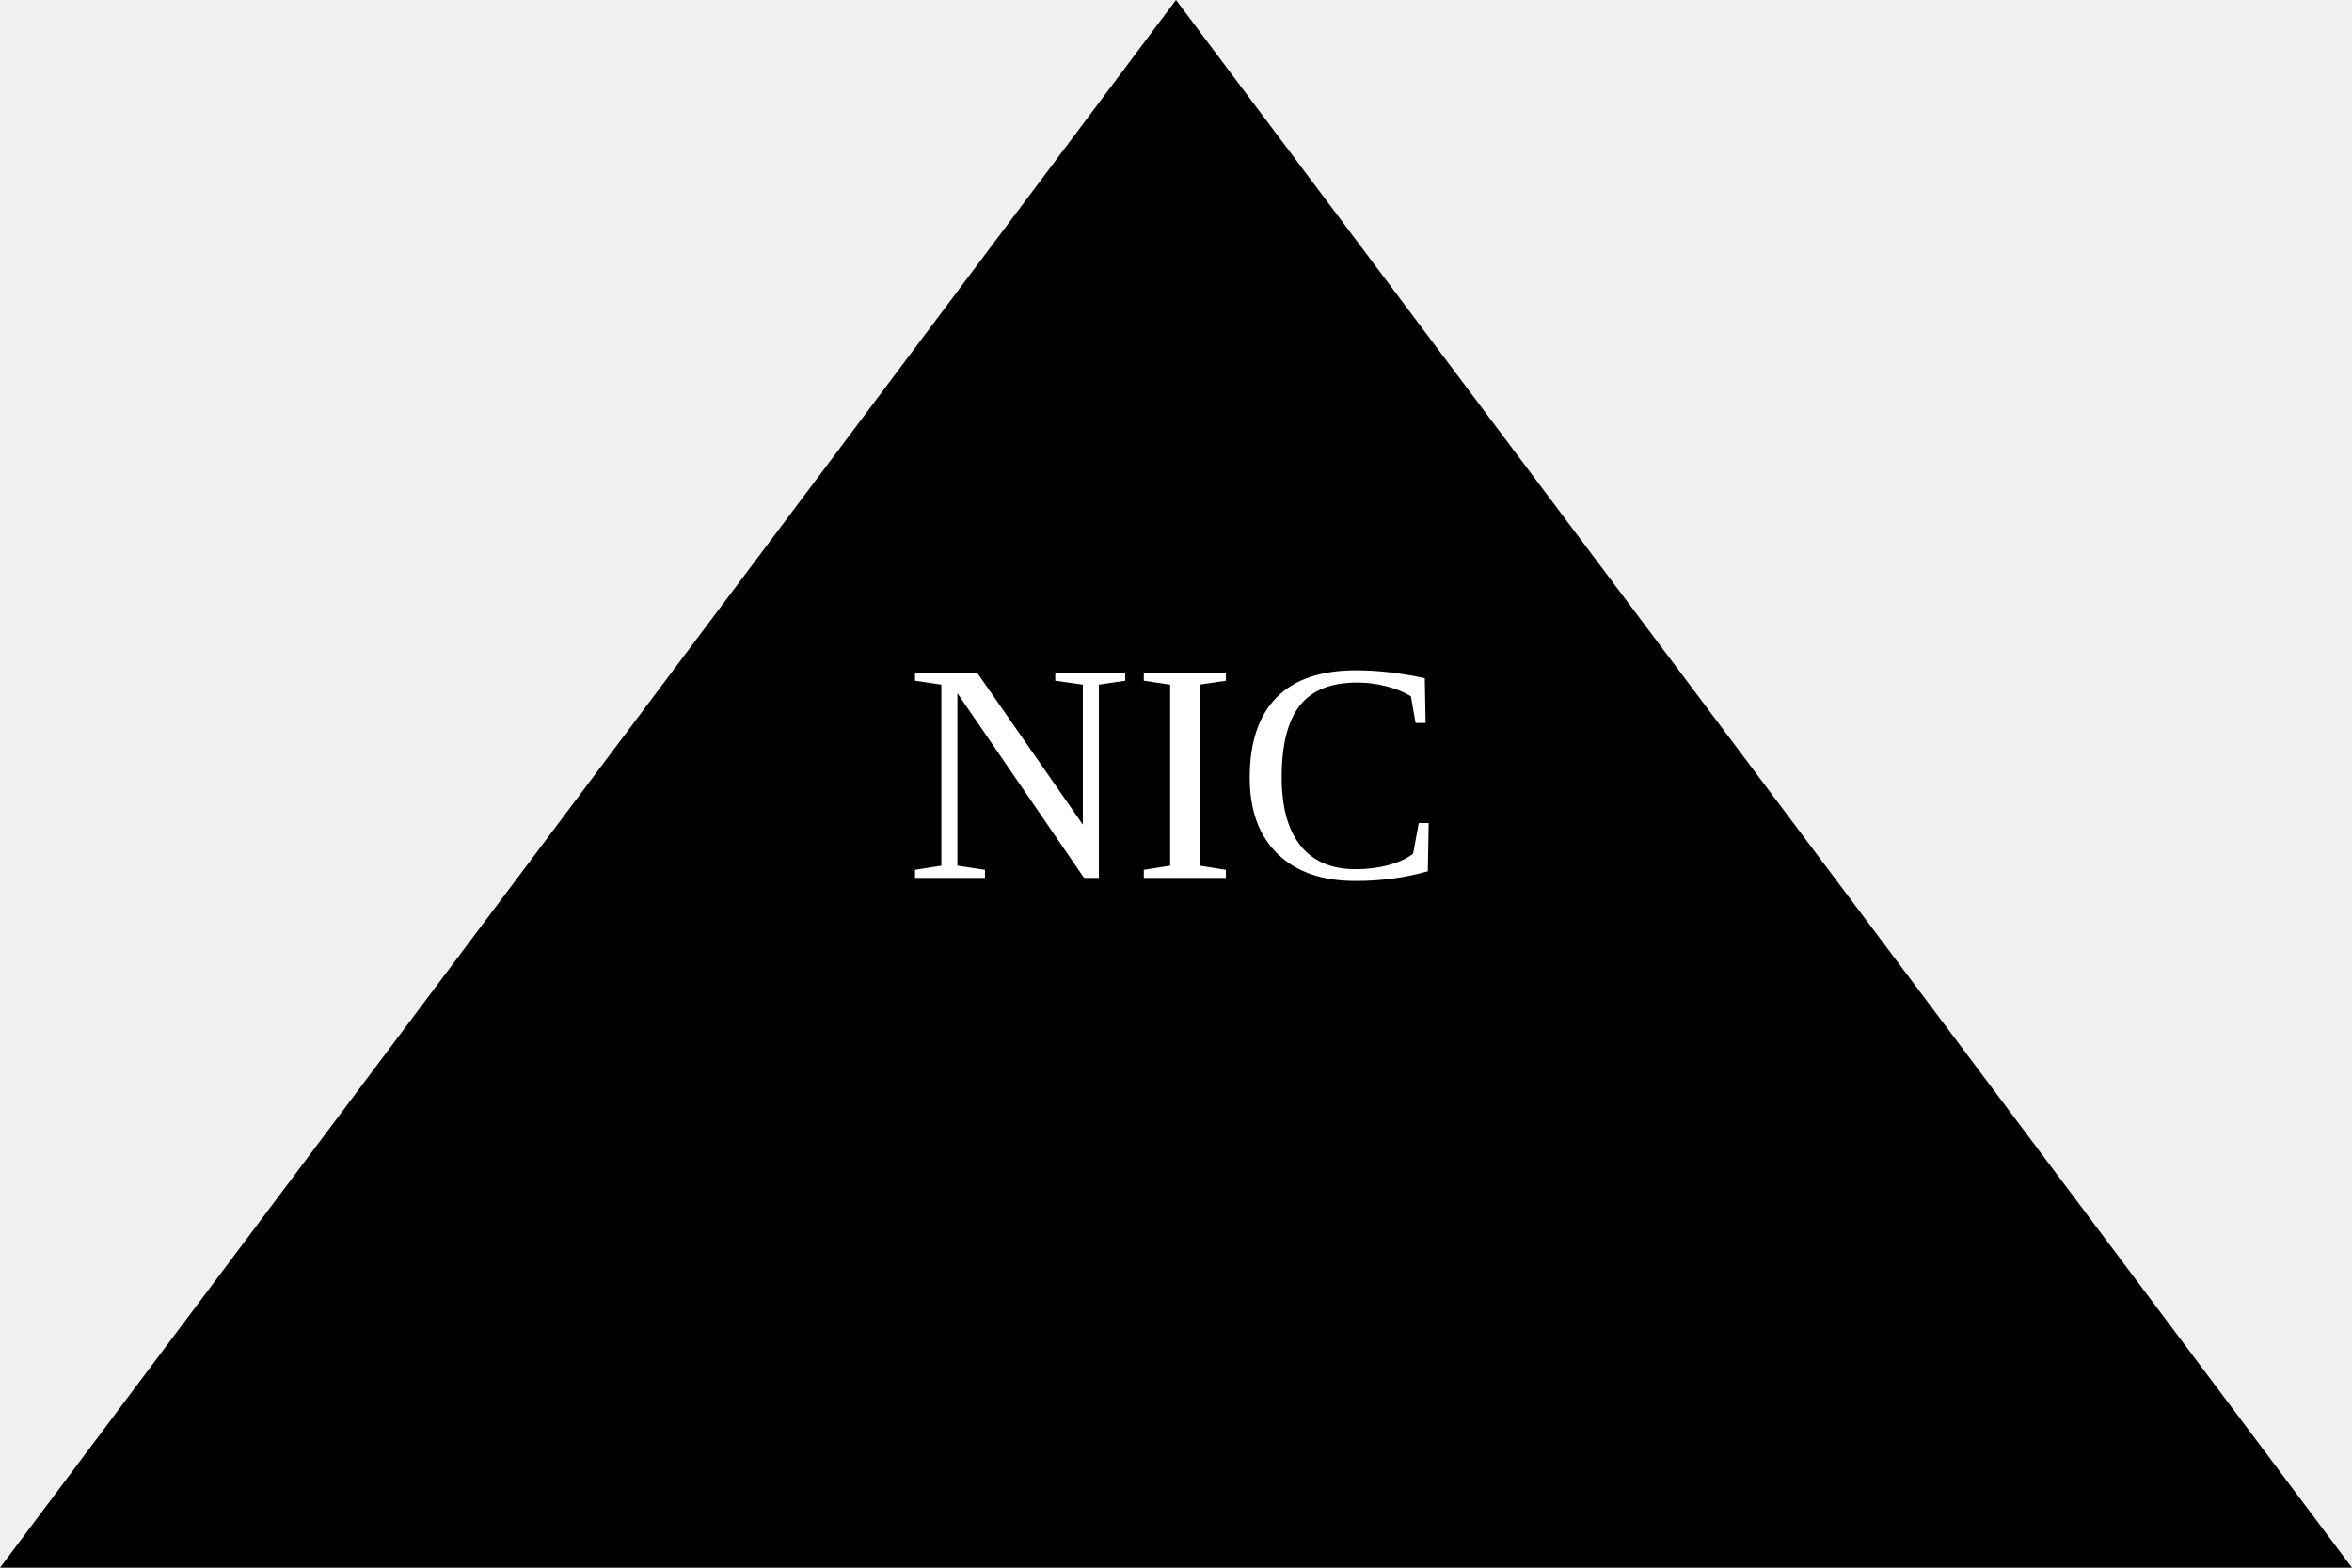
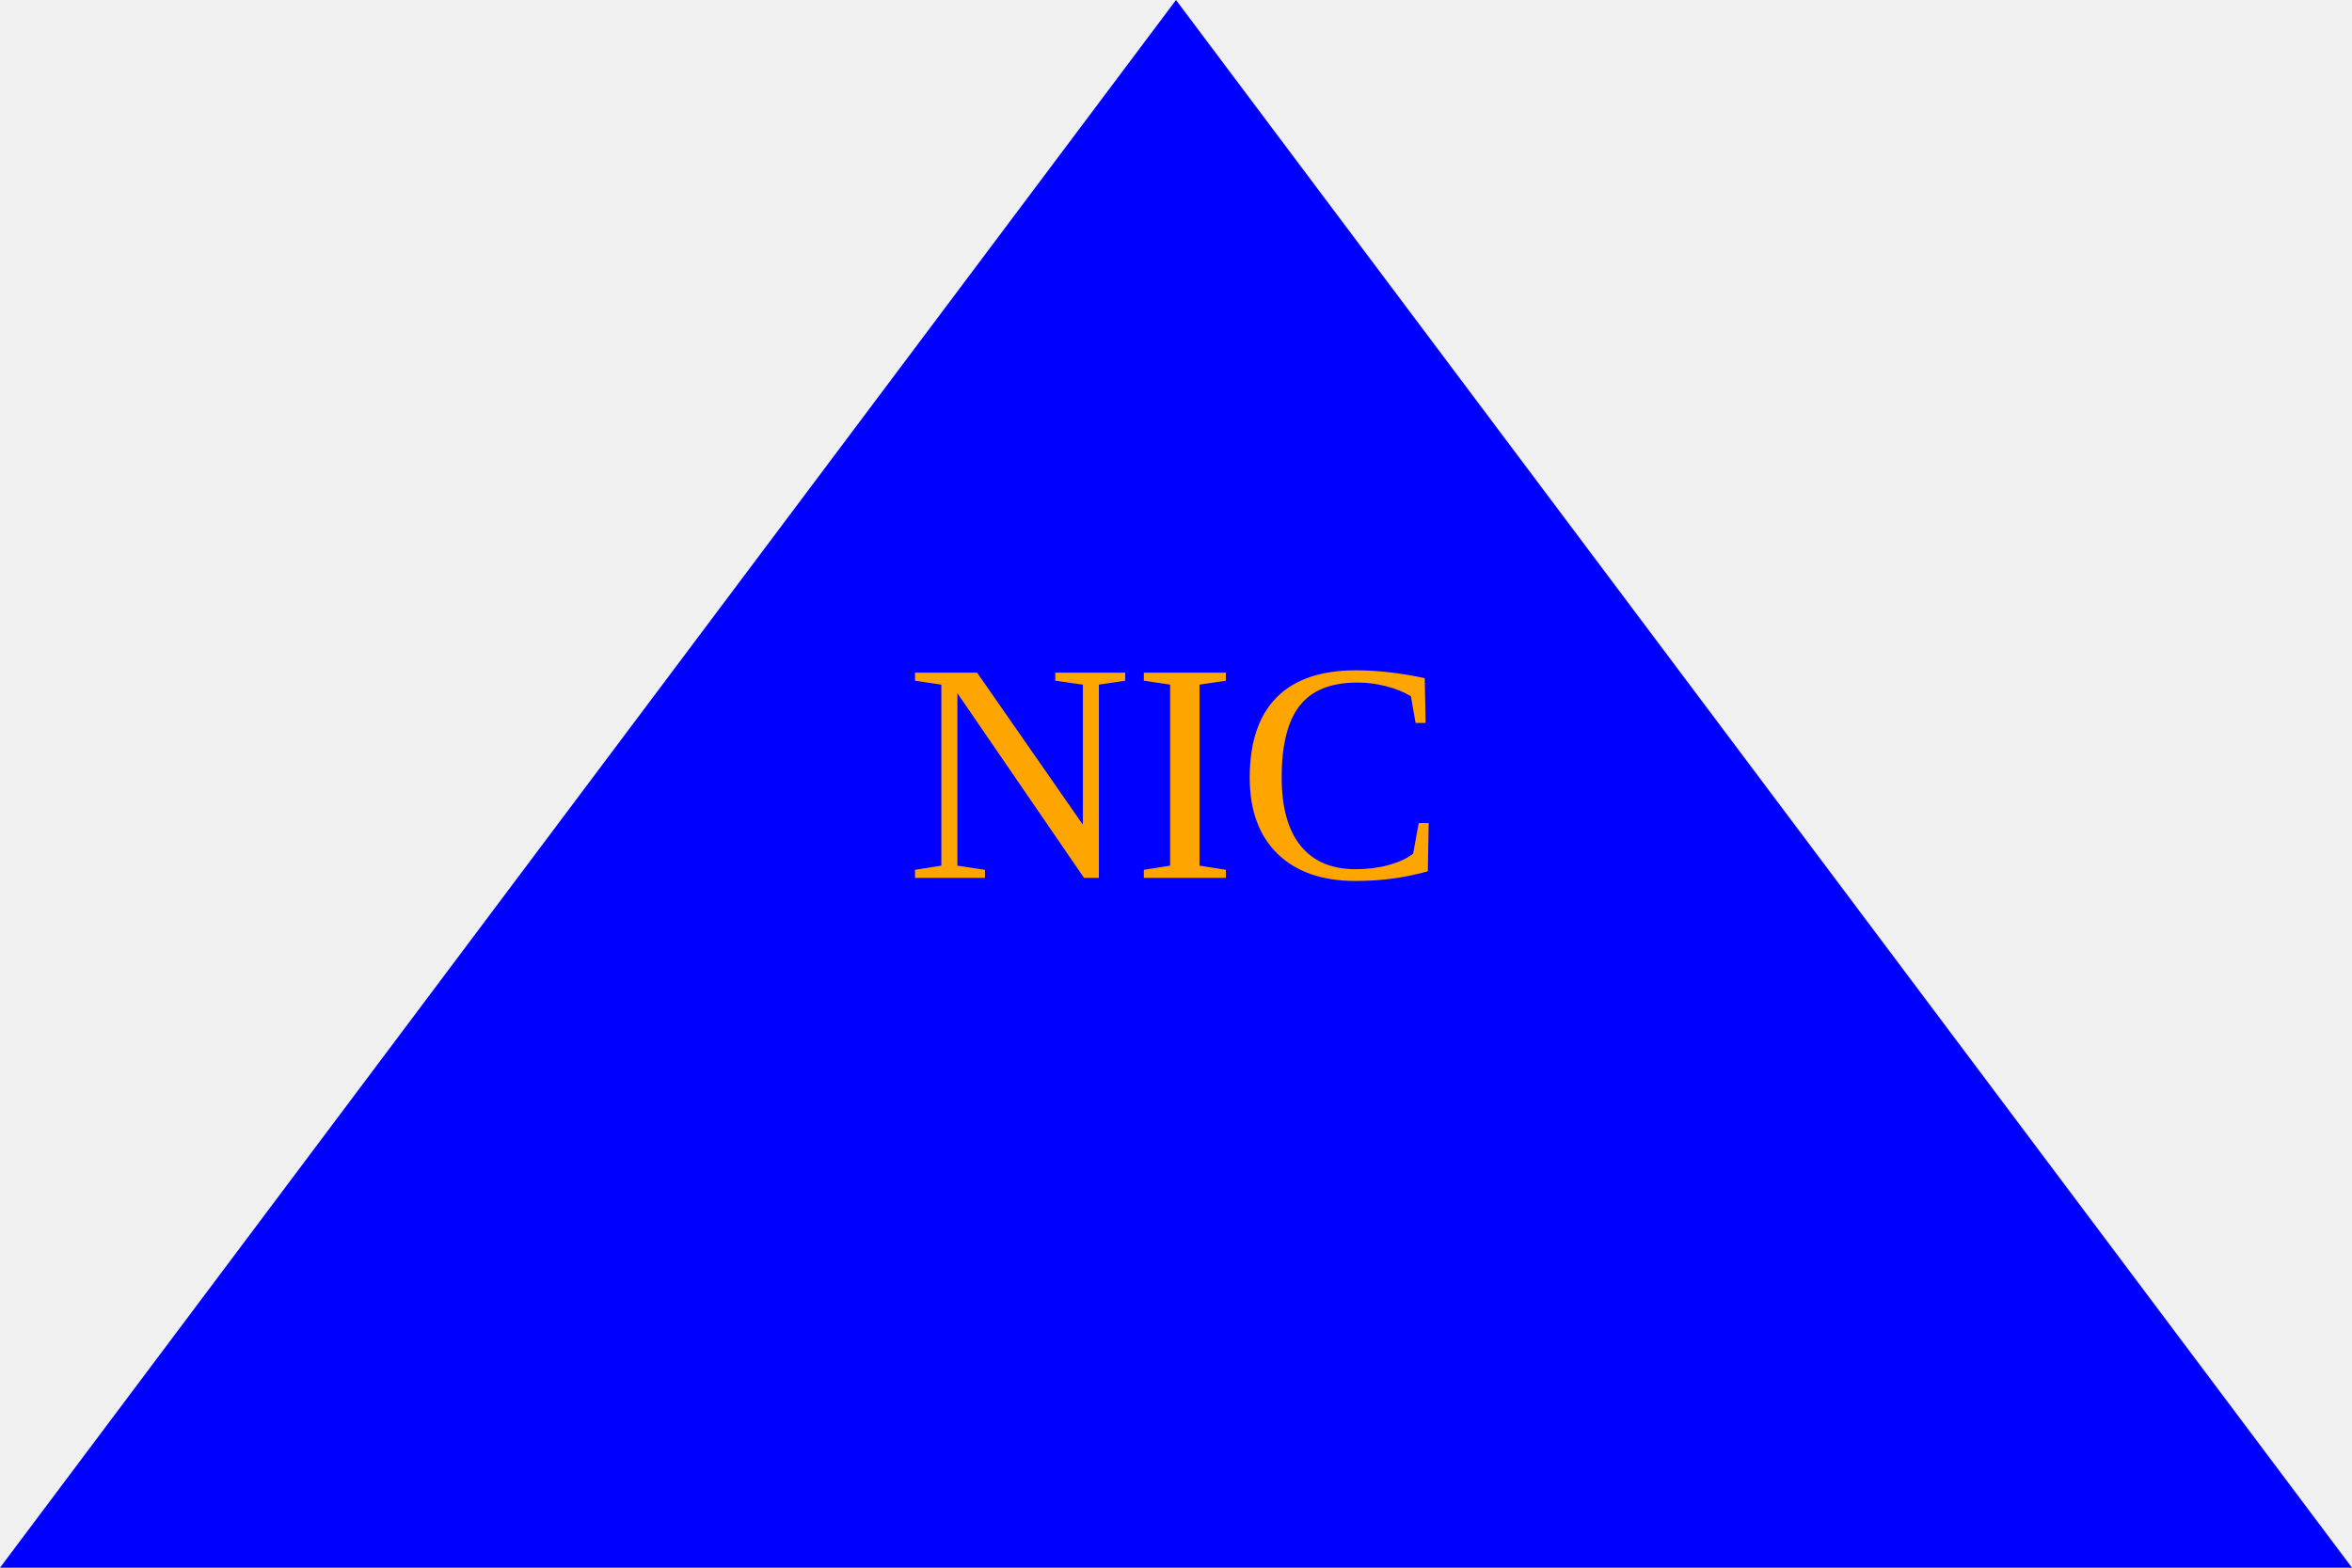
<svg xmlns="http://www.w3.org/2000/svg" width="300" height="200">
  <svg width="300" height="200">
-     <polygon points="150,0, 0,200, 300,200" fill="black" />
+     <polygon points="150,0, 0,200, 300,200" fill="Blue" />
  </svg>
-   <text x="50%" y="50%" fill="white" font-size="40" text-anchor="middle" dy=".3em">NIC</text>
+   <text x="50%" y="50%" fill="Orange" font-size="40" text-anchor="middle" dy=".3em">NIC</text>
</svg>
